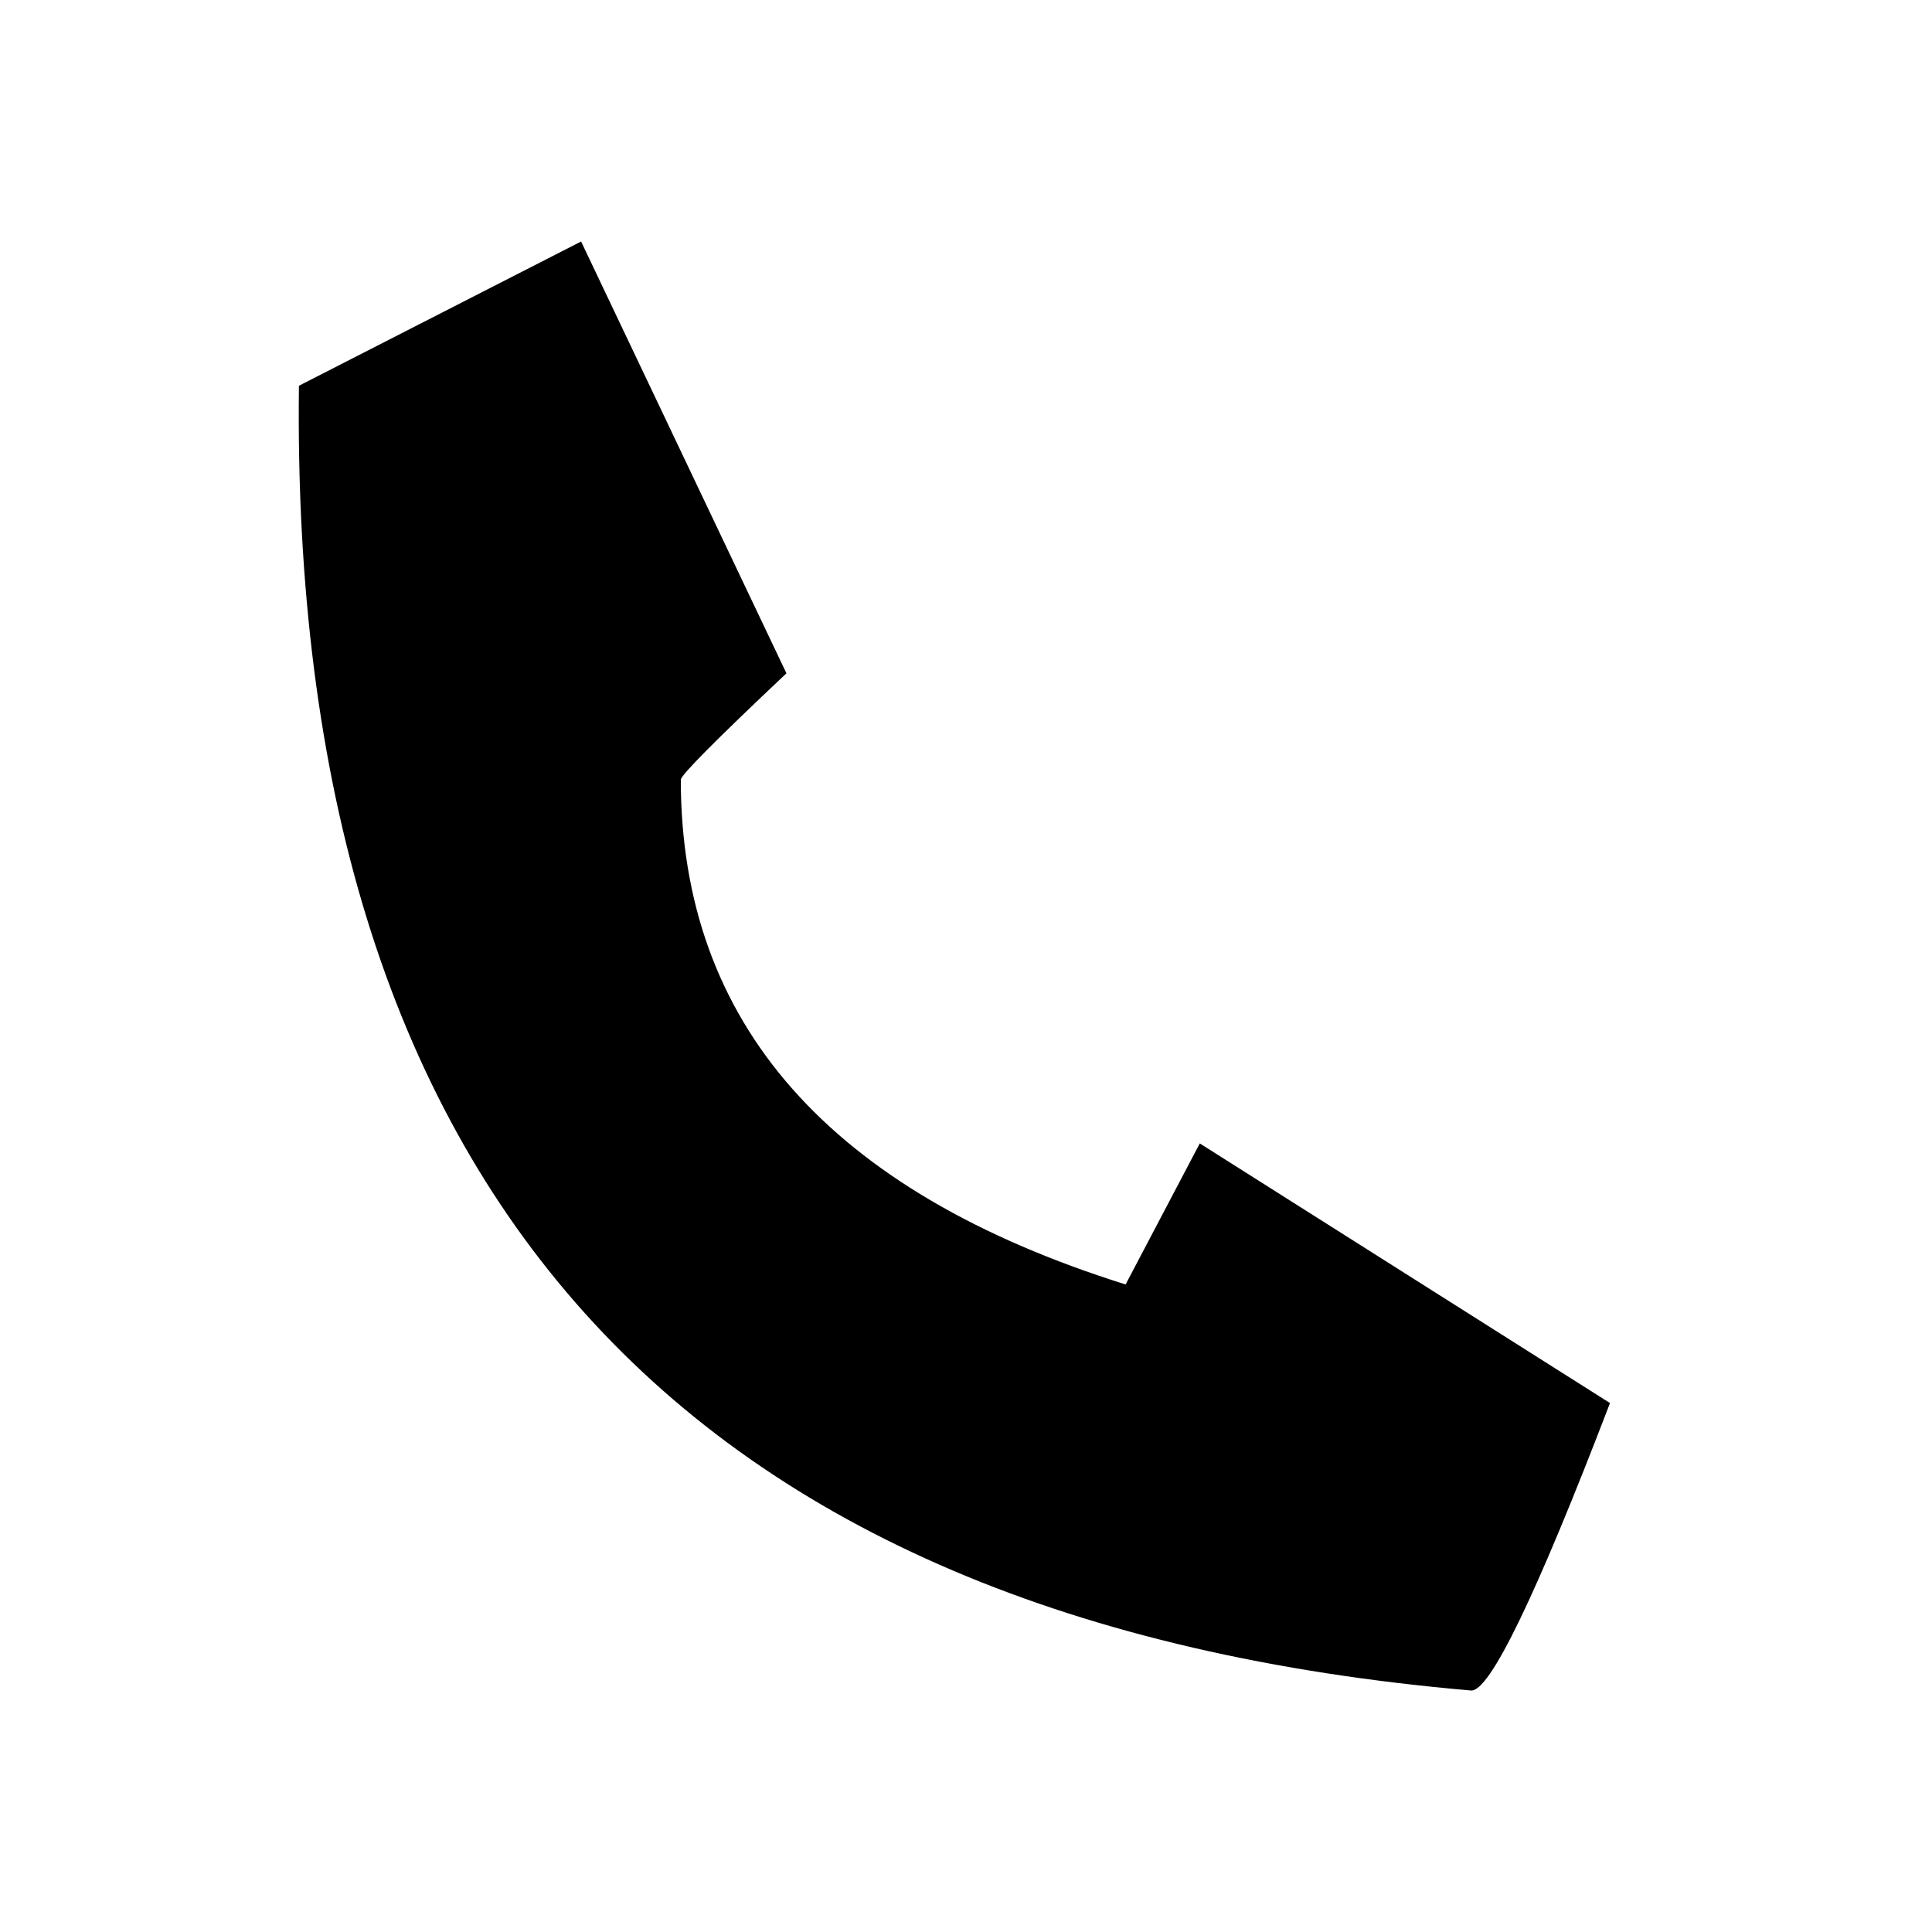
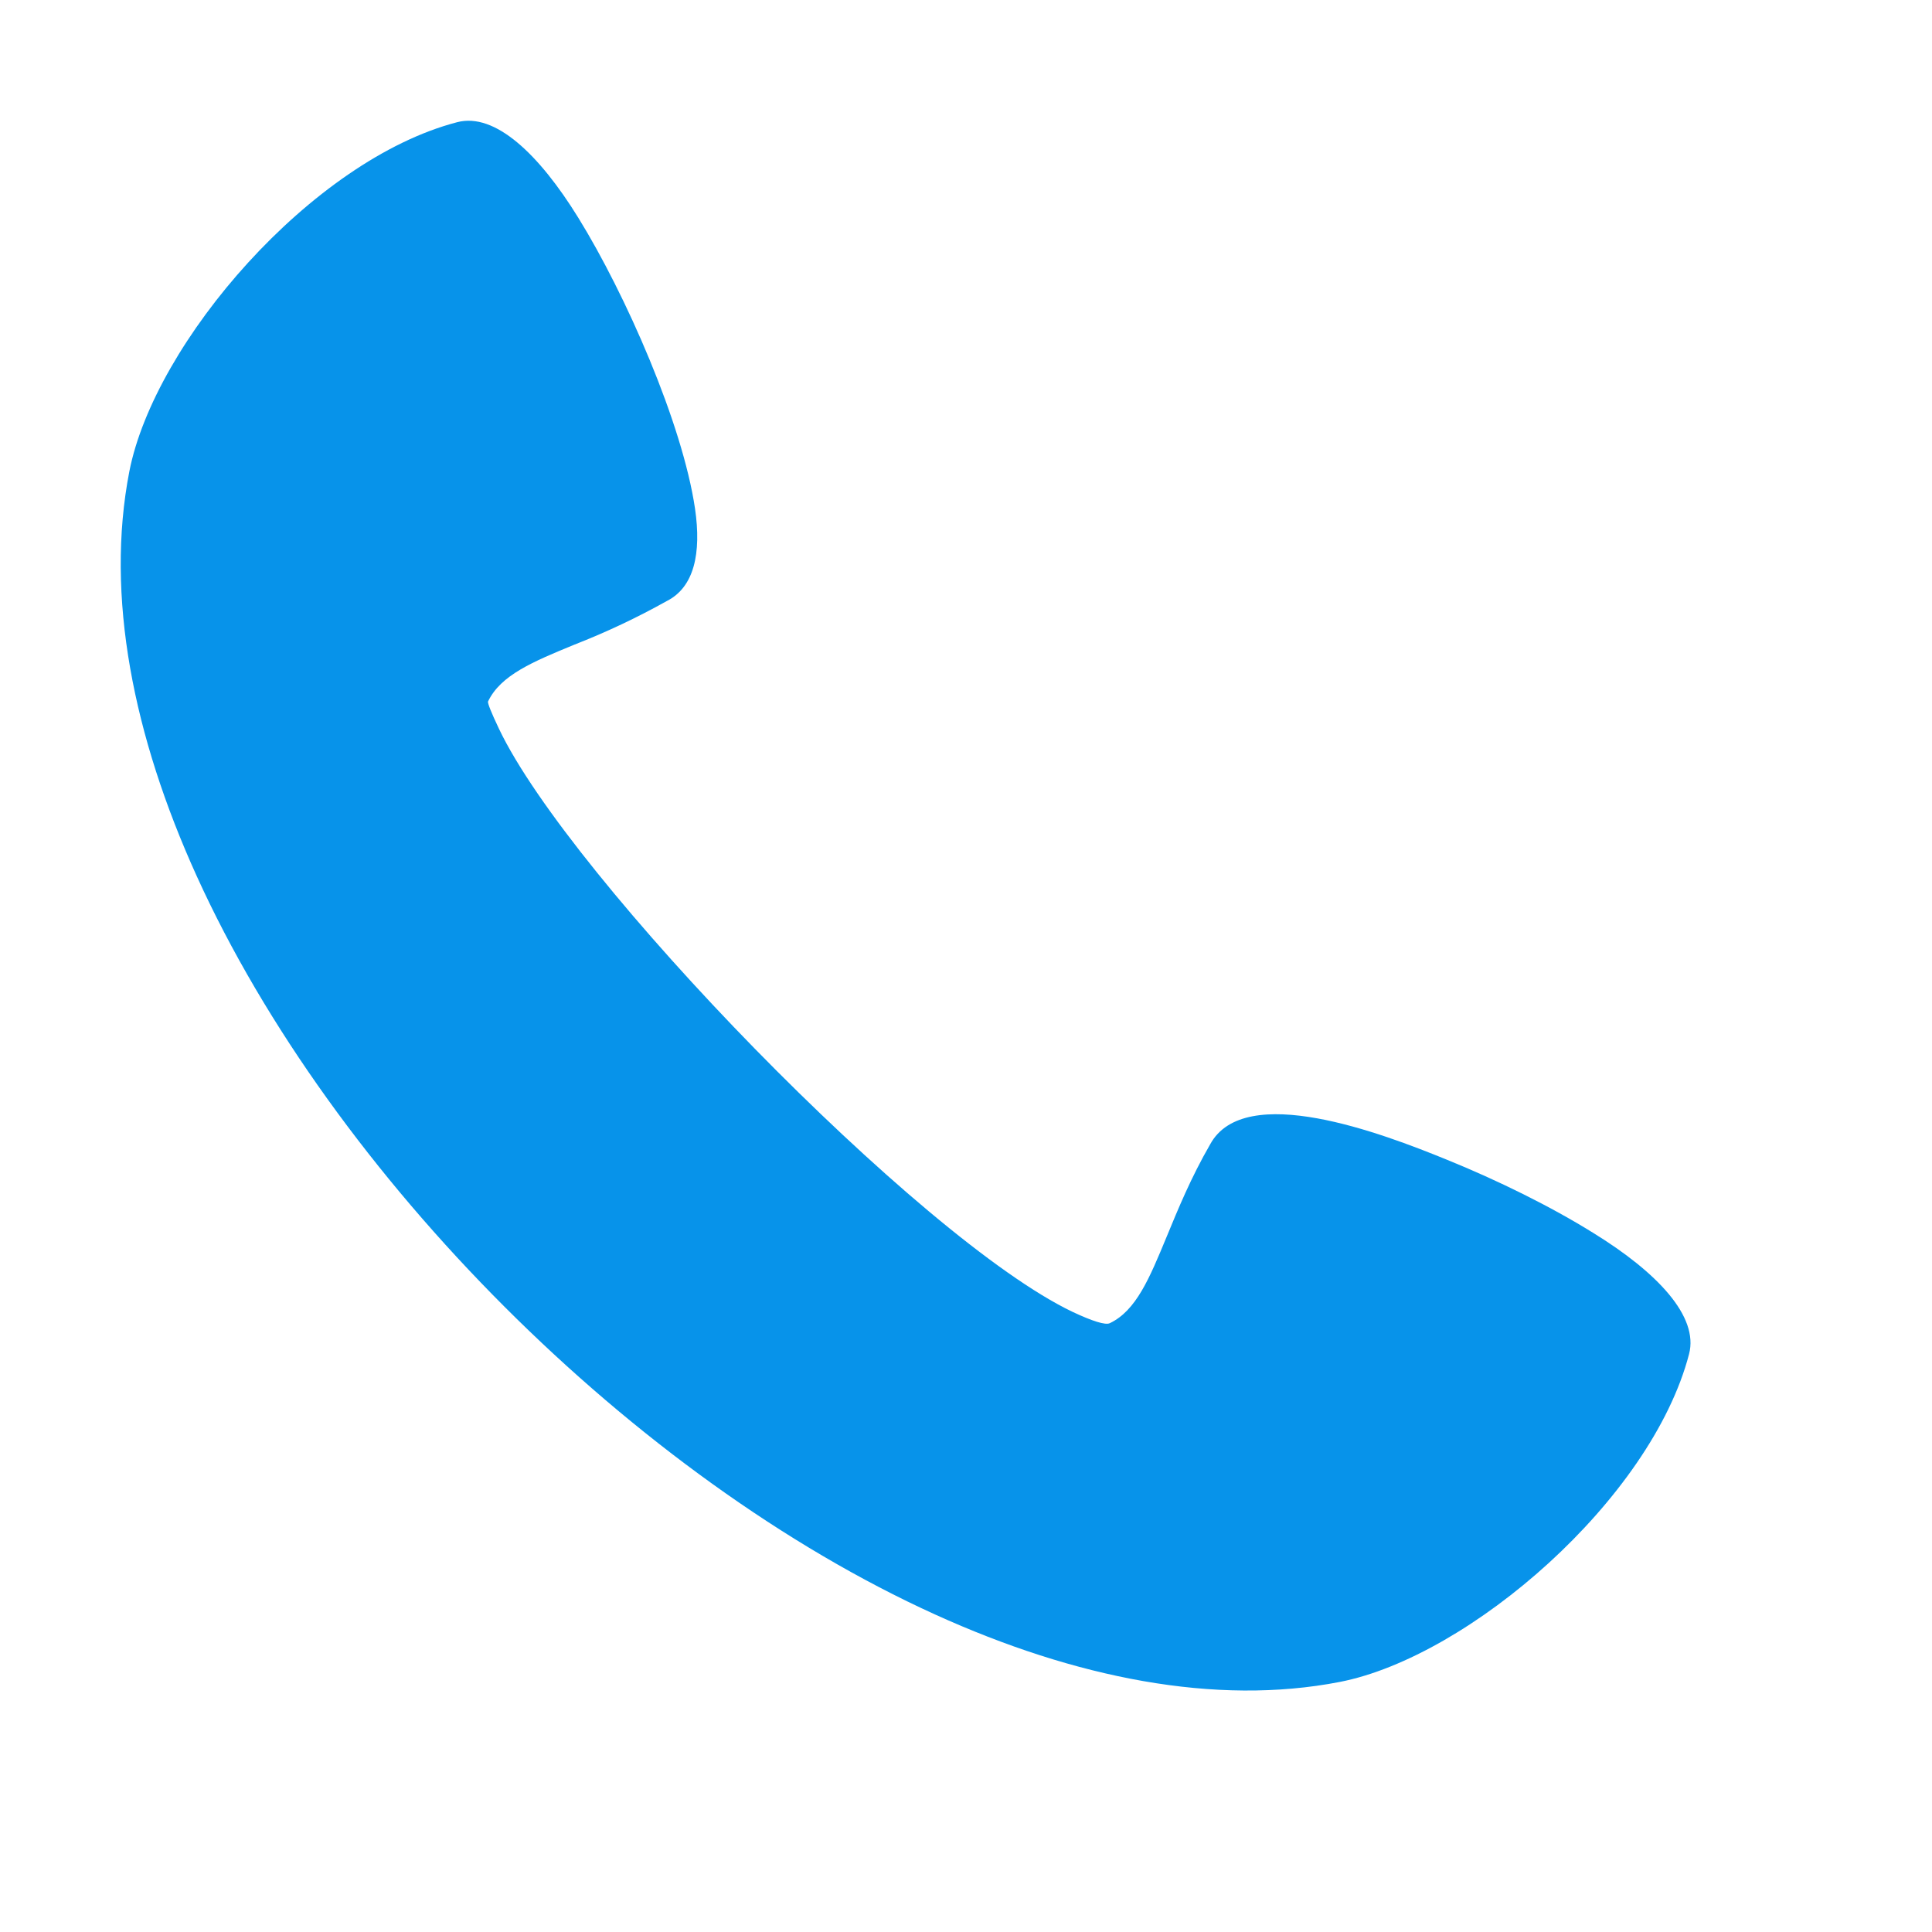
- <svg xmlns="http://www.w3.org/2000/svg" width="18" height="18" viewBox="0 0 18 18">
+ <svg xmlns="http://www.w3.org/2000/svg" width="16" height="16">
  <g fill="none" fill-rule="evenodd">
-     <g>
-       <g>
-         <path d="M0 0H18V18H0z" transform="translate(-20, -668) translate(20, 668)" />
-         <path fill="#000" d="M5.414 2.25L2.785 3.594c-.09 7.467 3.55 11.519 10.92 12.156.173.015.605-.878 1.295-2.678l-3.822-2.419-.691 1.314C7.724 11.1 6.343 9.532 6.343 7.264c0-.042.328-.372.984-.991L5.414 2.25z" transform="translate(-20, -668) translate(20, 668)" />
-       </g>
-     </g>
+     <path fill="none" d="M0 0h16v16H0z" />
+     <path d="M11.096 13.929c-1.03.2-2.192-.032-3.351-.558-2.486-1.129-4.987-3.63-6.116-6.116-.526-1.159-.758-2.32-.558-3.35.209-1.071 1.511-2.58 2.715-2.893.313-.082.677.263 1.003.791.392.634.863 1.704.967 2.41.054.37-.008.65-.233.764a6.14 6.14 0 0 1-.767.362c-.343.141-.61.252-.714.47-.006.012.027.093.09.226.587 1.235 3.485 4.227 4.752 4.83.16.075.27.111.307.093.218-.104.328-.371.47-.714.095-.23.201-.49.361-.767.285-.526 1.427-.09 1.955.125.427.173.867.39 1.22.61.527.325.873.69.791 1.002-.314 1.204-1.822 2.506-2.892 2.715" fill="#0793EA" />
  </g>
</svg>
